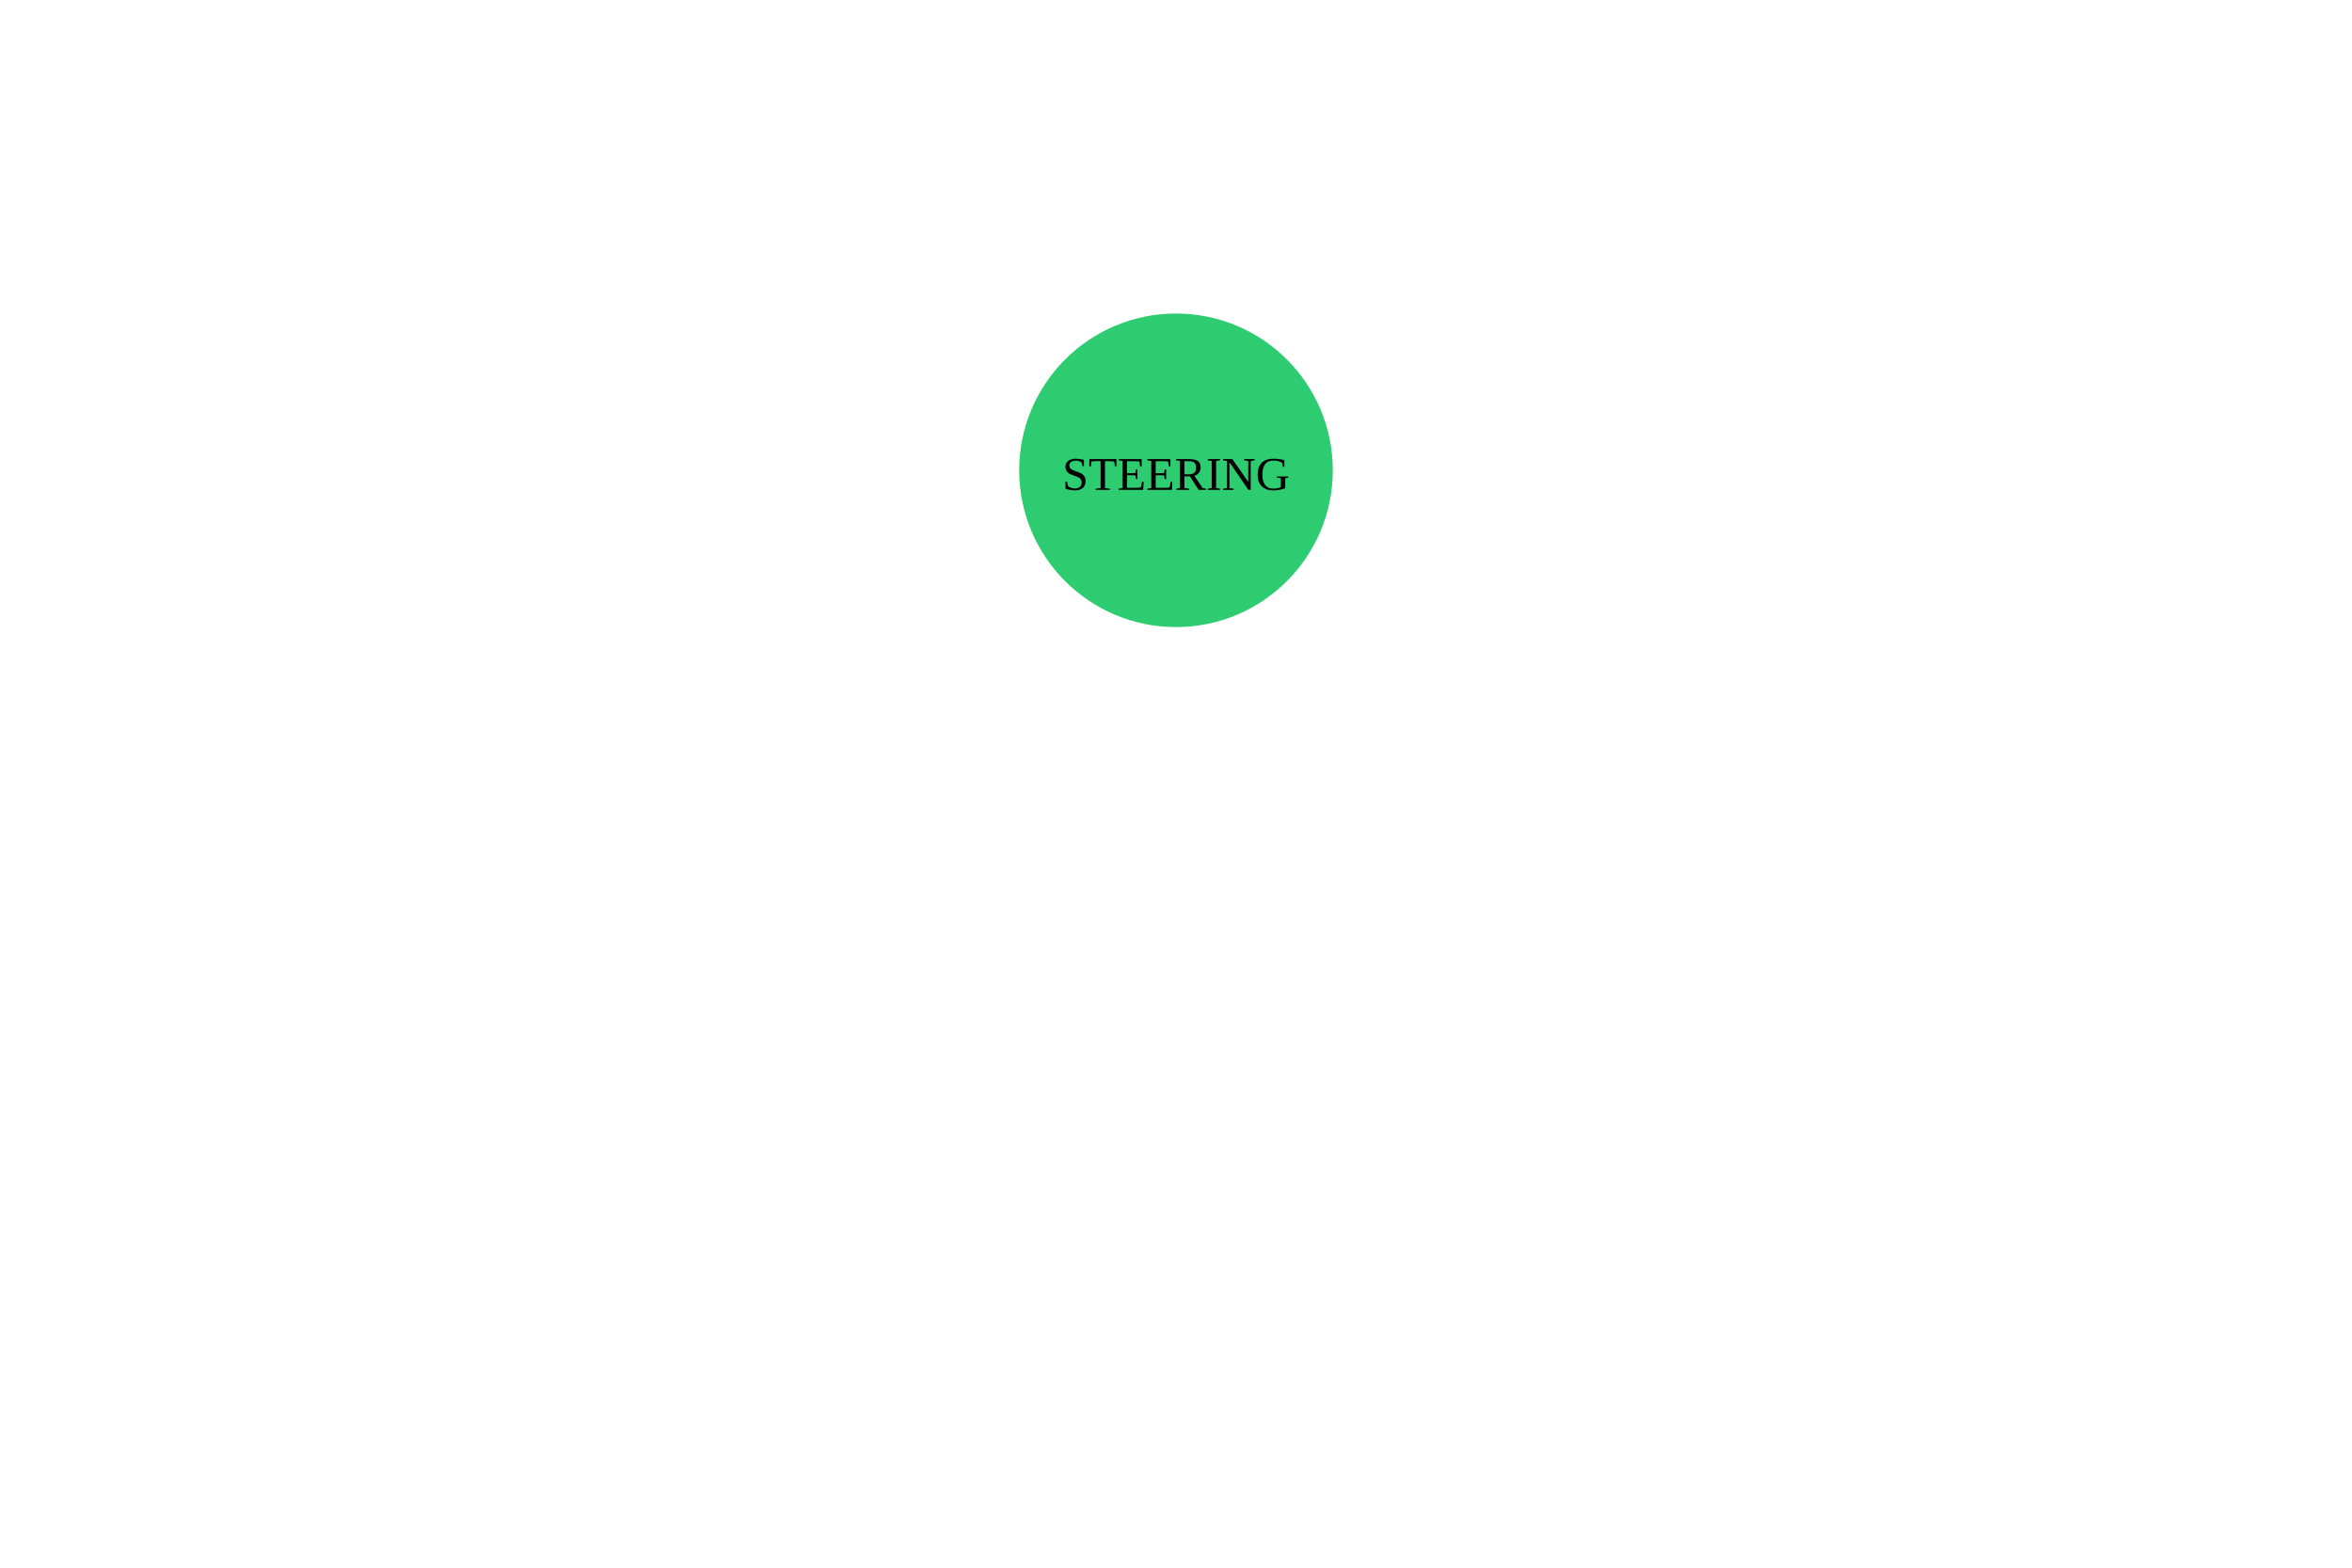
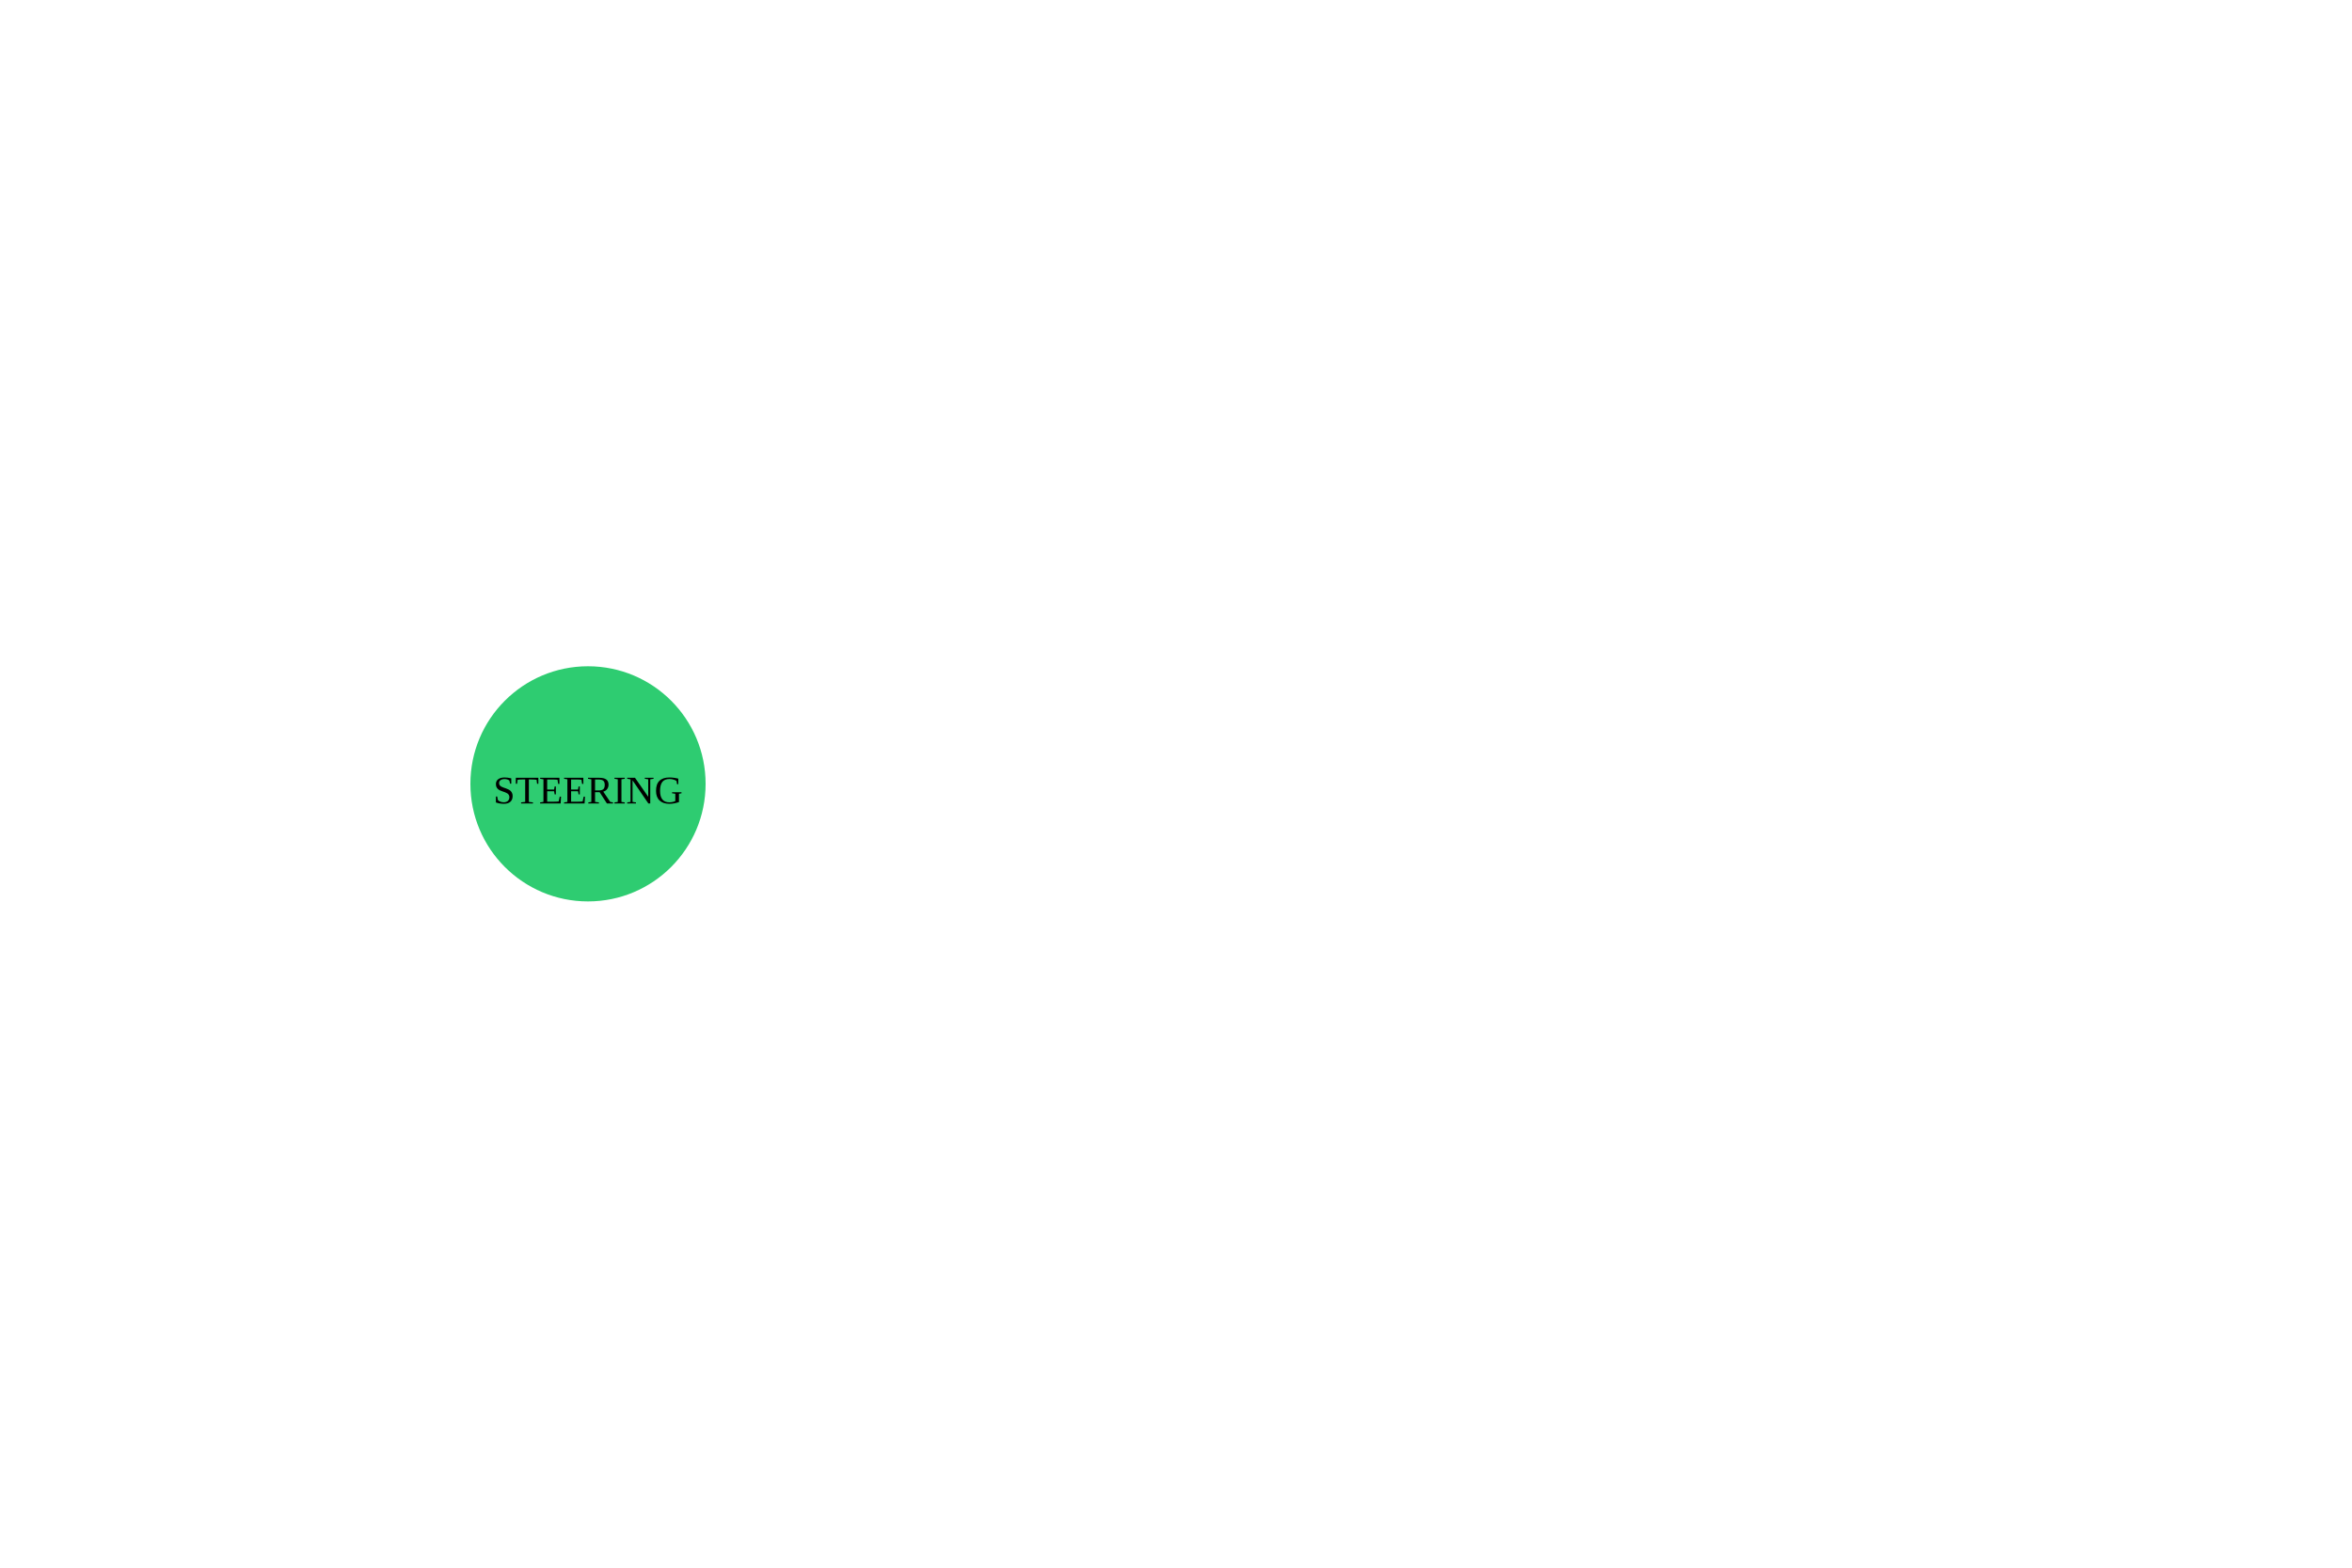
- <svg xmlns="http://www.w3.org/2000/svg" width="600" height="400">
-   <circle cx="300" cy="120" r="40" fill="#2ecc71" />
-   <text x="300" y="125" fill="black" text-anchor="middle">STEERING</text>
+ <svg xmlns="http://www.w3.org/2000/svg" width="600" height="400" viewBox="0 0 600 400" preserveAspectRatio="xMidYMid meet">
+   <circle cx="150" cy="200" r="30" fill="#2ecc71" />
+   <text x="150" y="205" fill="black" text-anchor="middle" font-size="10">
+     STEERING
+   </text>
</svg>
